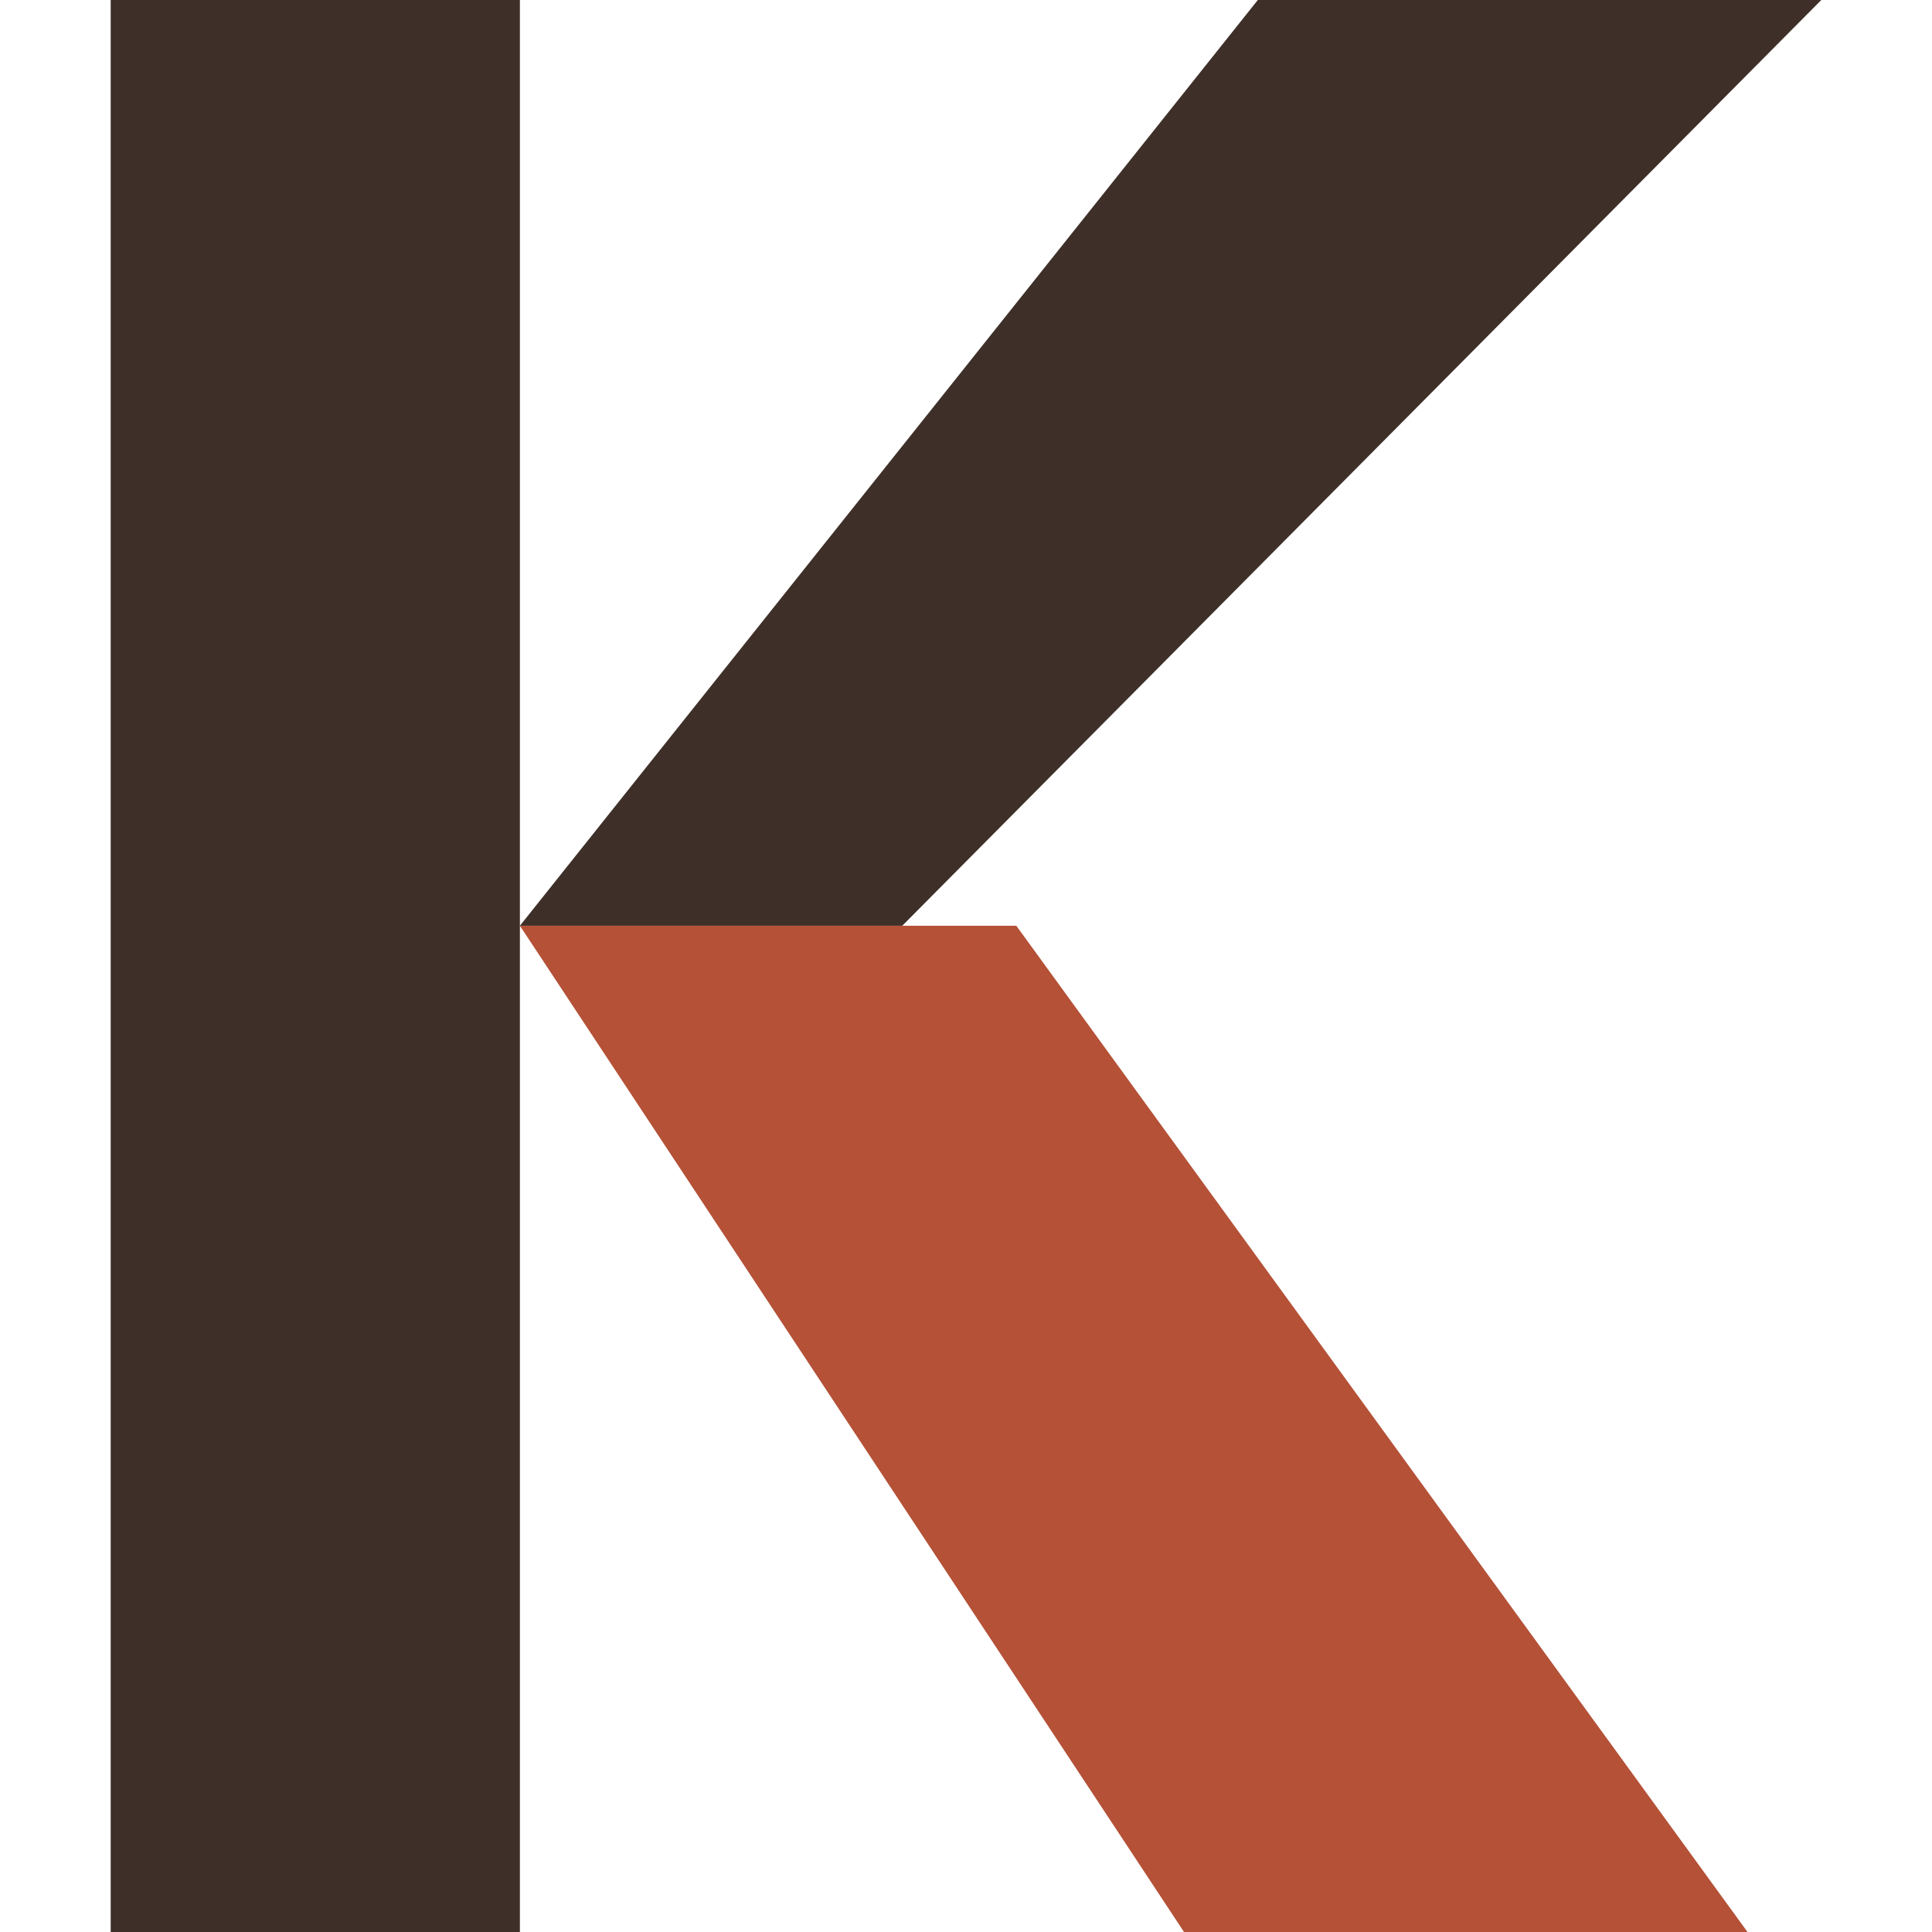
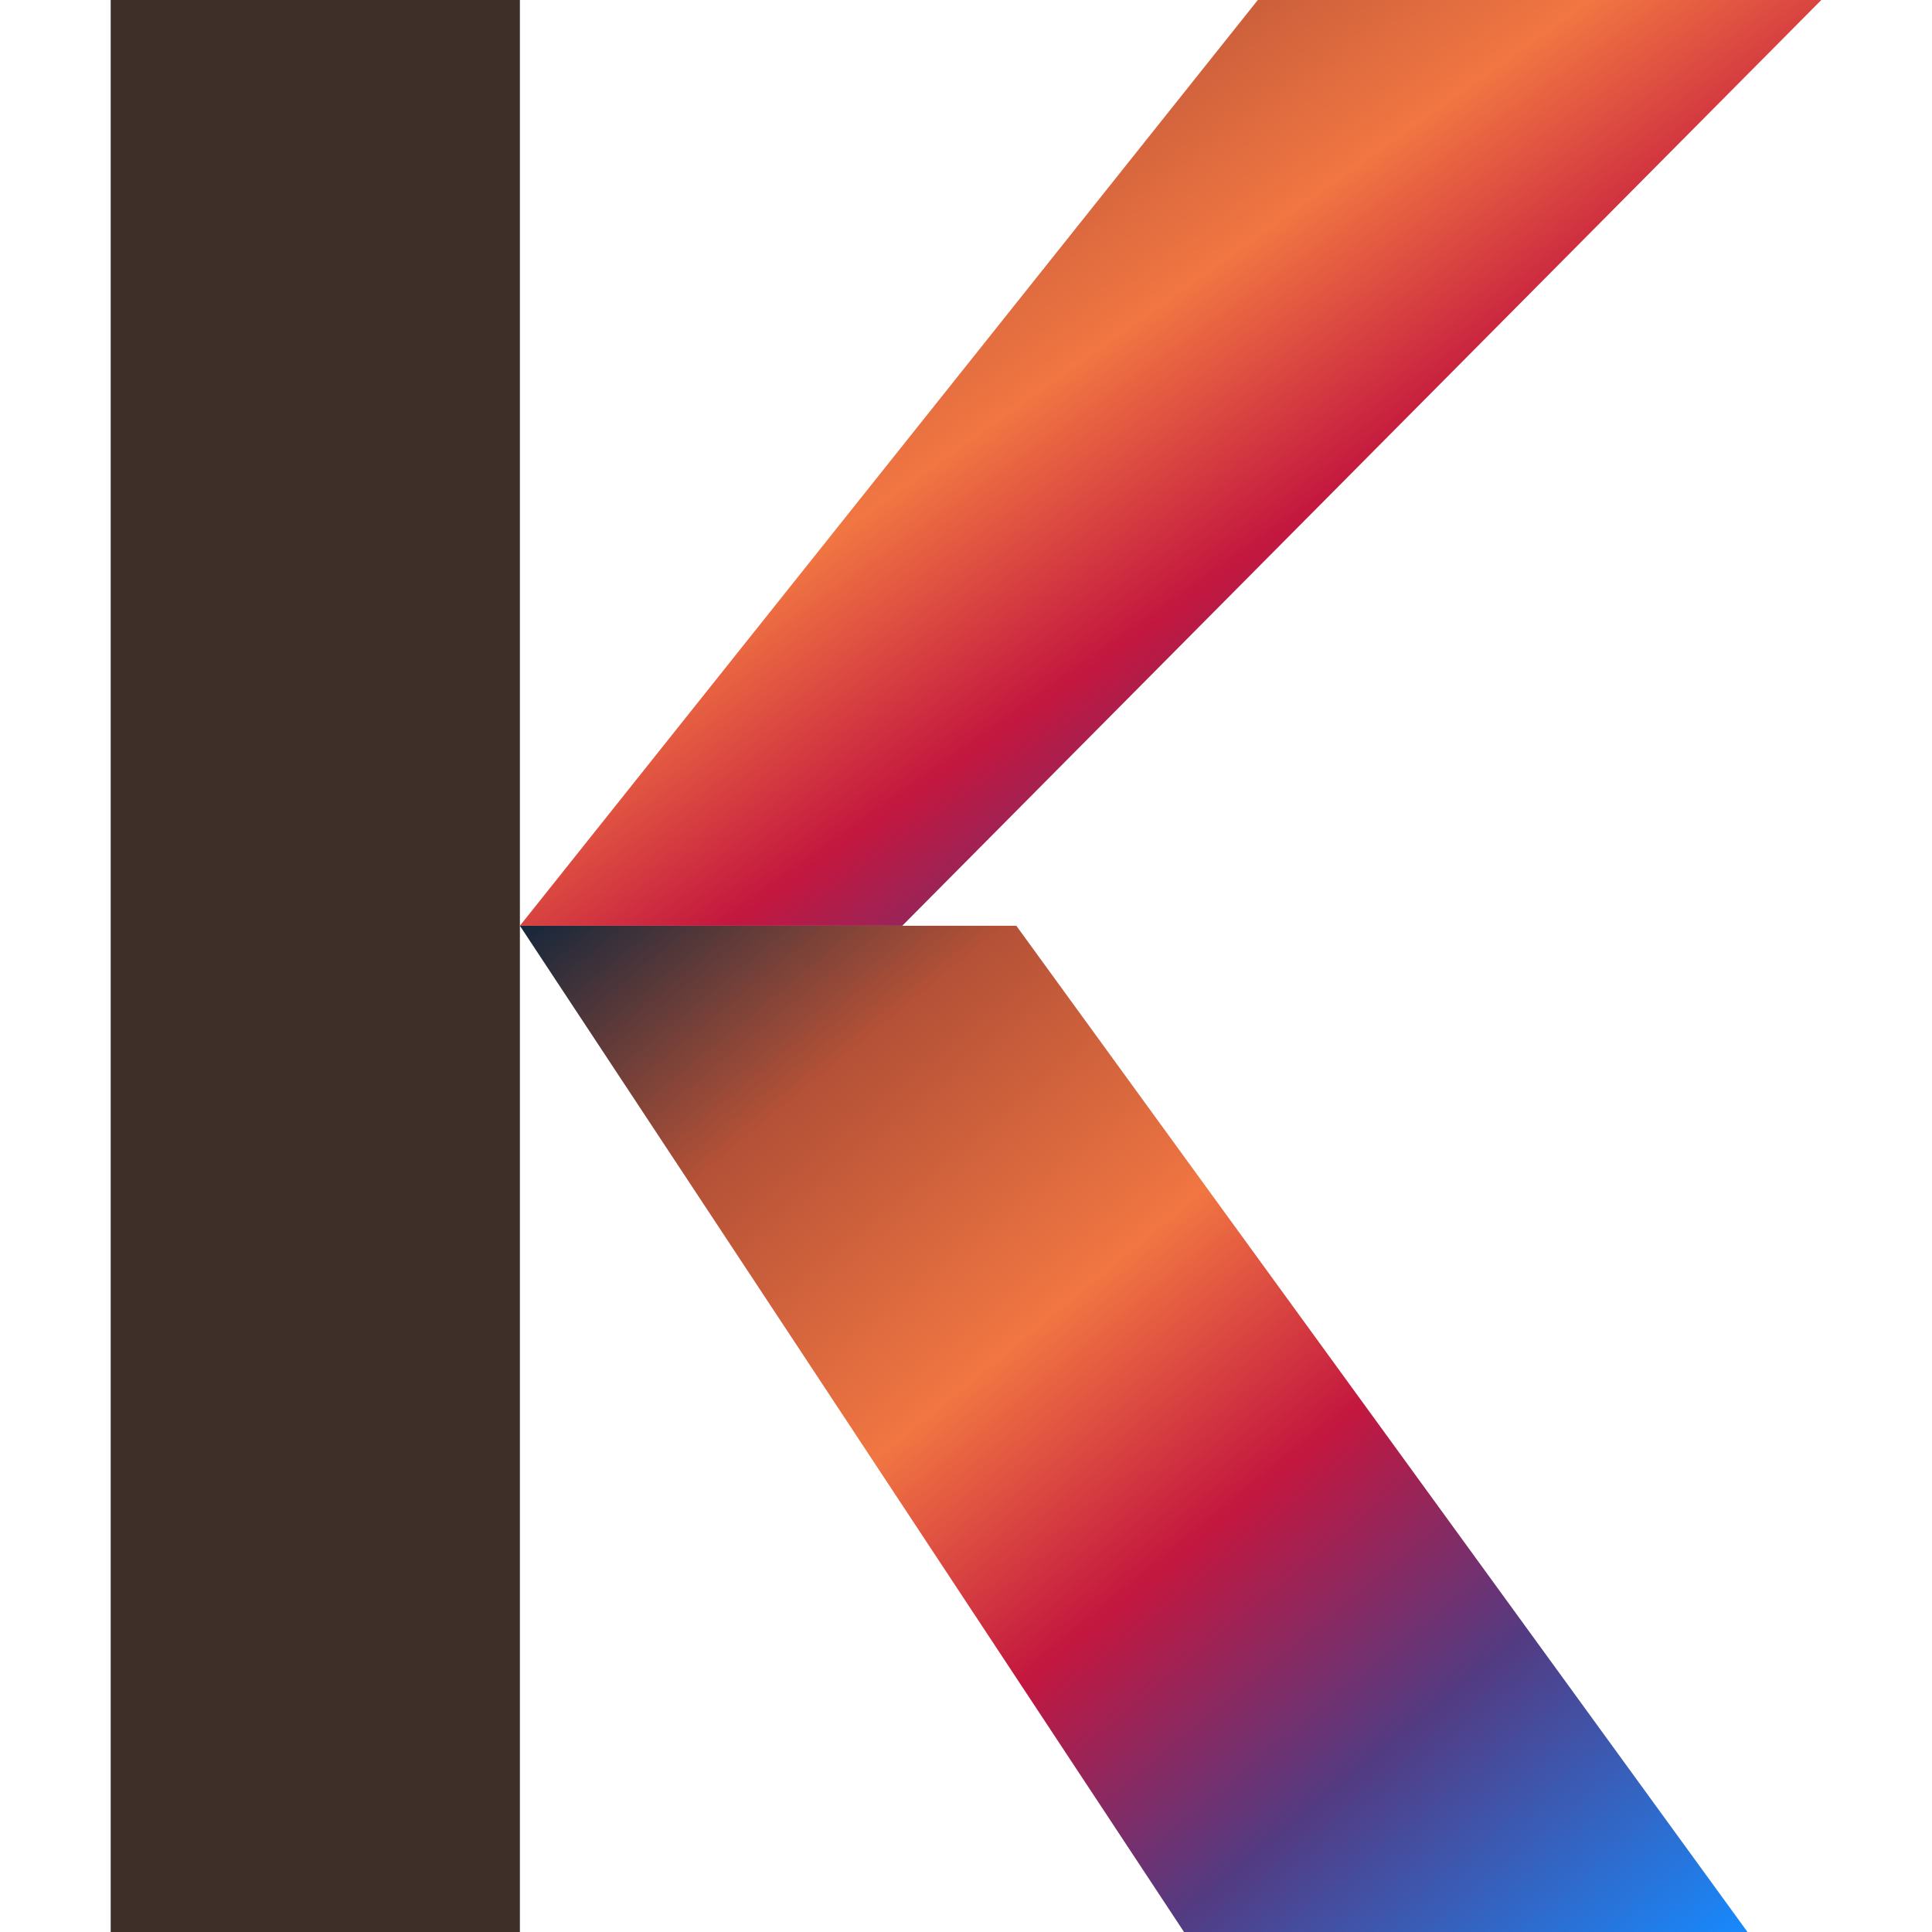
<svg xmlns="http://www.w3.org/2000/svg" width="1024" height="1024" viewBox="217 180 576 576" fill="none">
+   <defs>
+     <linearGradient id="signatureGradient" x1="0%" y1="0%" x2="100%" y2="100%">
+       <stop offset="0%" stop-color="#12263B" />
+       <stop offset="20%" stop-color="#B45137" />
+       <stop offset="41%" stop-color="#F17642" />
+       <stop offset="58%" stop-color="#C3173F" />
+       <stop offset="76%" stop-color="#533B82" />
+       <stop offset="100%" stop-color="#168BFF" />
+     </linearGradient>
+   </defs>
  <g>
    <rect x="250" y="180" width="122" height="576" fill="#3E3029" />
-     <polygon points="372,456 592,180 760,180 486,456" fill="#3E3029" />
-     <polygon points="372,456 520,456 738,756 570,756" fill="#B45137" />
+     <polygon points="372,456 592,180 760,180 486,456" fill="url(#signatureGradient)" />
+     <polygon points="372,456 520,456 738,756 570,756" fill="url(#signatureGradient)" />
  </g>
</svg>
